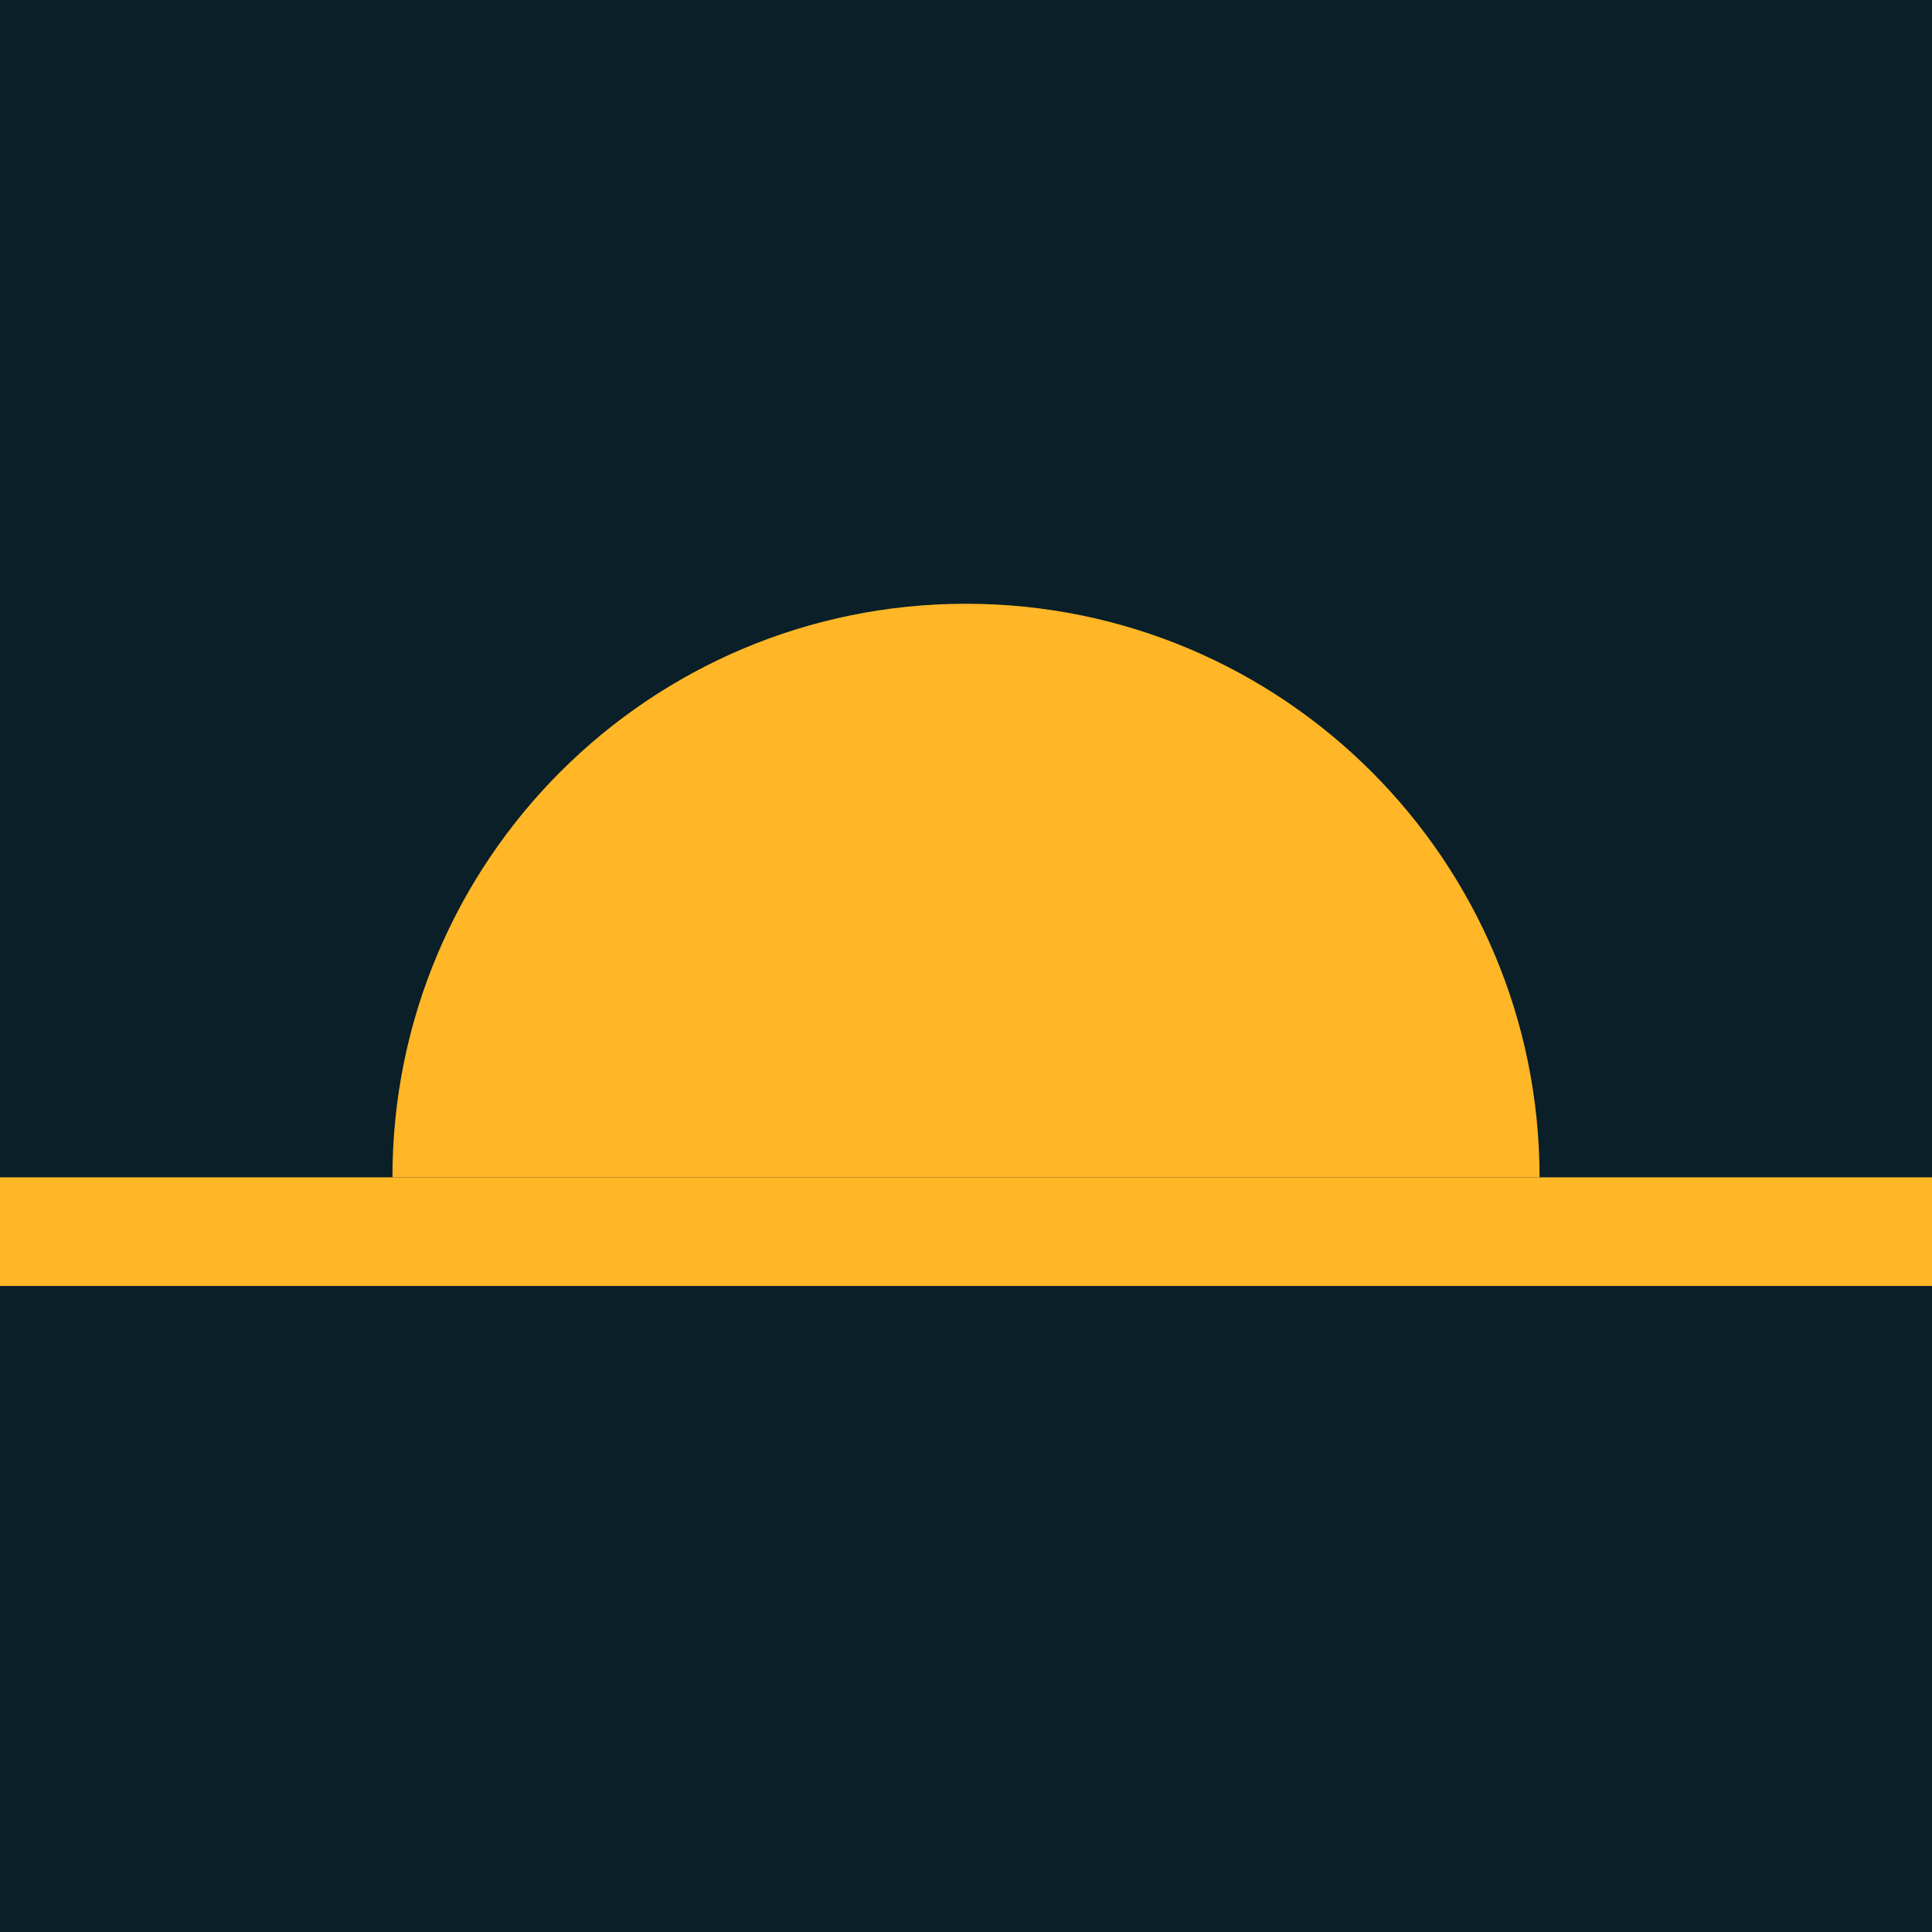
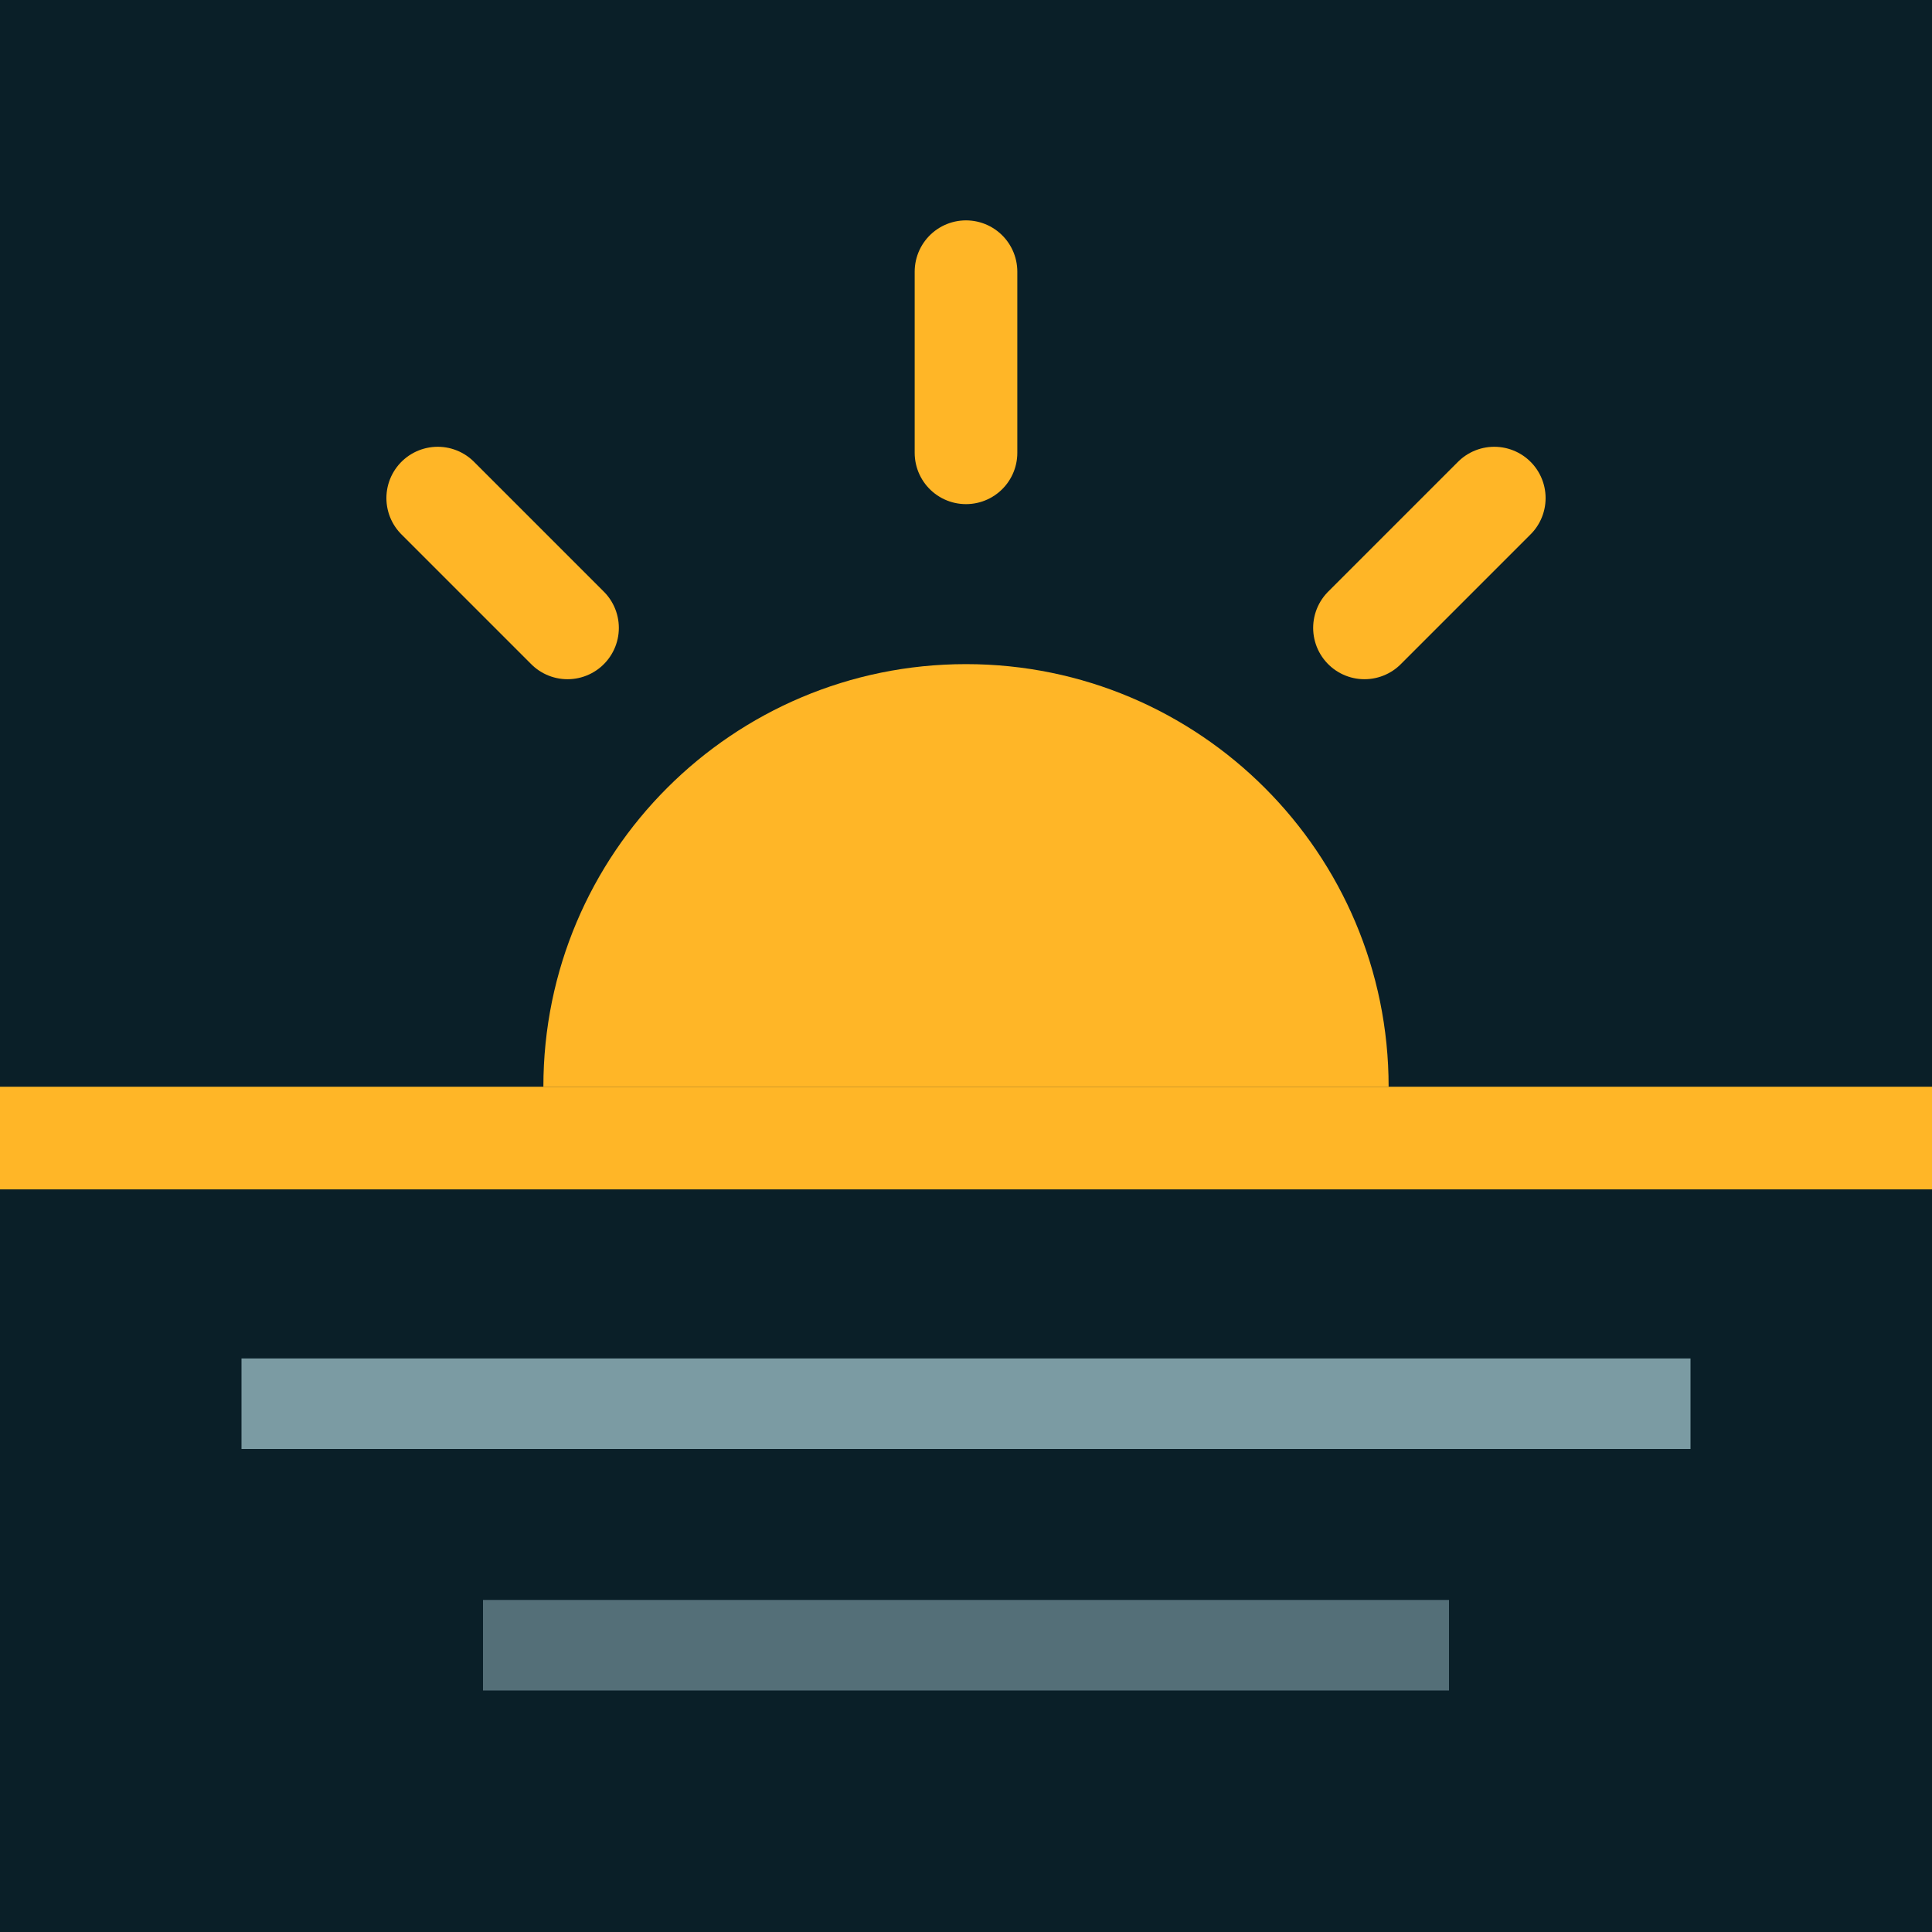
<svg xmlns="http://www.w3.org/2000/svg" viewBox="0 0 64 64" role="img" aria-label="Santa Informa">
  <rect width="64" height="64" fill="#0A1F28" />
-   <circle cx="32" cy="39" r="19" fill="#FFB627" />
-   <rect x="0" y="39" width="64" height="25" fill="#0A1F28" />
-   <rect x="0" y="39" width="64" height="3.6" fill="#FFB627" />
+   <g stroke="#FFB627" stroke-width="3.4" stroke-linecap="round">
+     <line x1="32" y1="9" x2="32" y2="15" />
+     <line x1="14.5" y1="16.5" x2="18.8" y2="20.8" />
+     <line x1="49.5" y1="16.5" x2="45.2" y2="20.8" />
+   </g>
+   <circle cx="32" cy="36" r="14" fill="#FFB627" />
+   <rect x="0" y="36" width="64" height="28" fill="#0A1F28" />
+   <rect x="0" y="36" width="64" height="3.4" fill="#FFB627" />
+   <rect x="8" y="45" width="48" height="3" fill="#8FB0B9" opacity=".85" />
+   <rect x="16" y="53" width="32" height="3" fill="#8FB0B9" opacity=".55" />
</svg>
